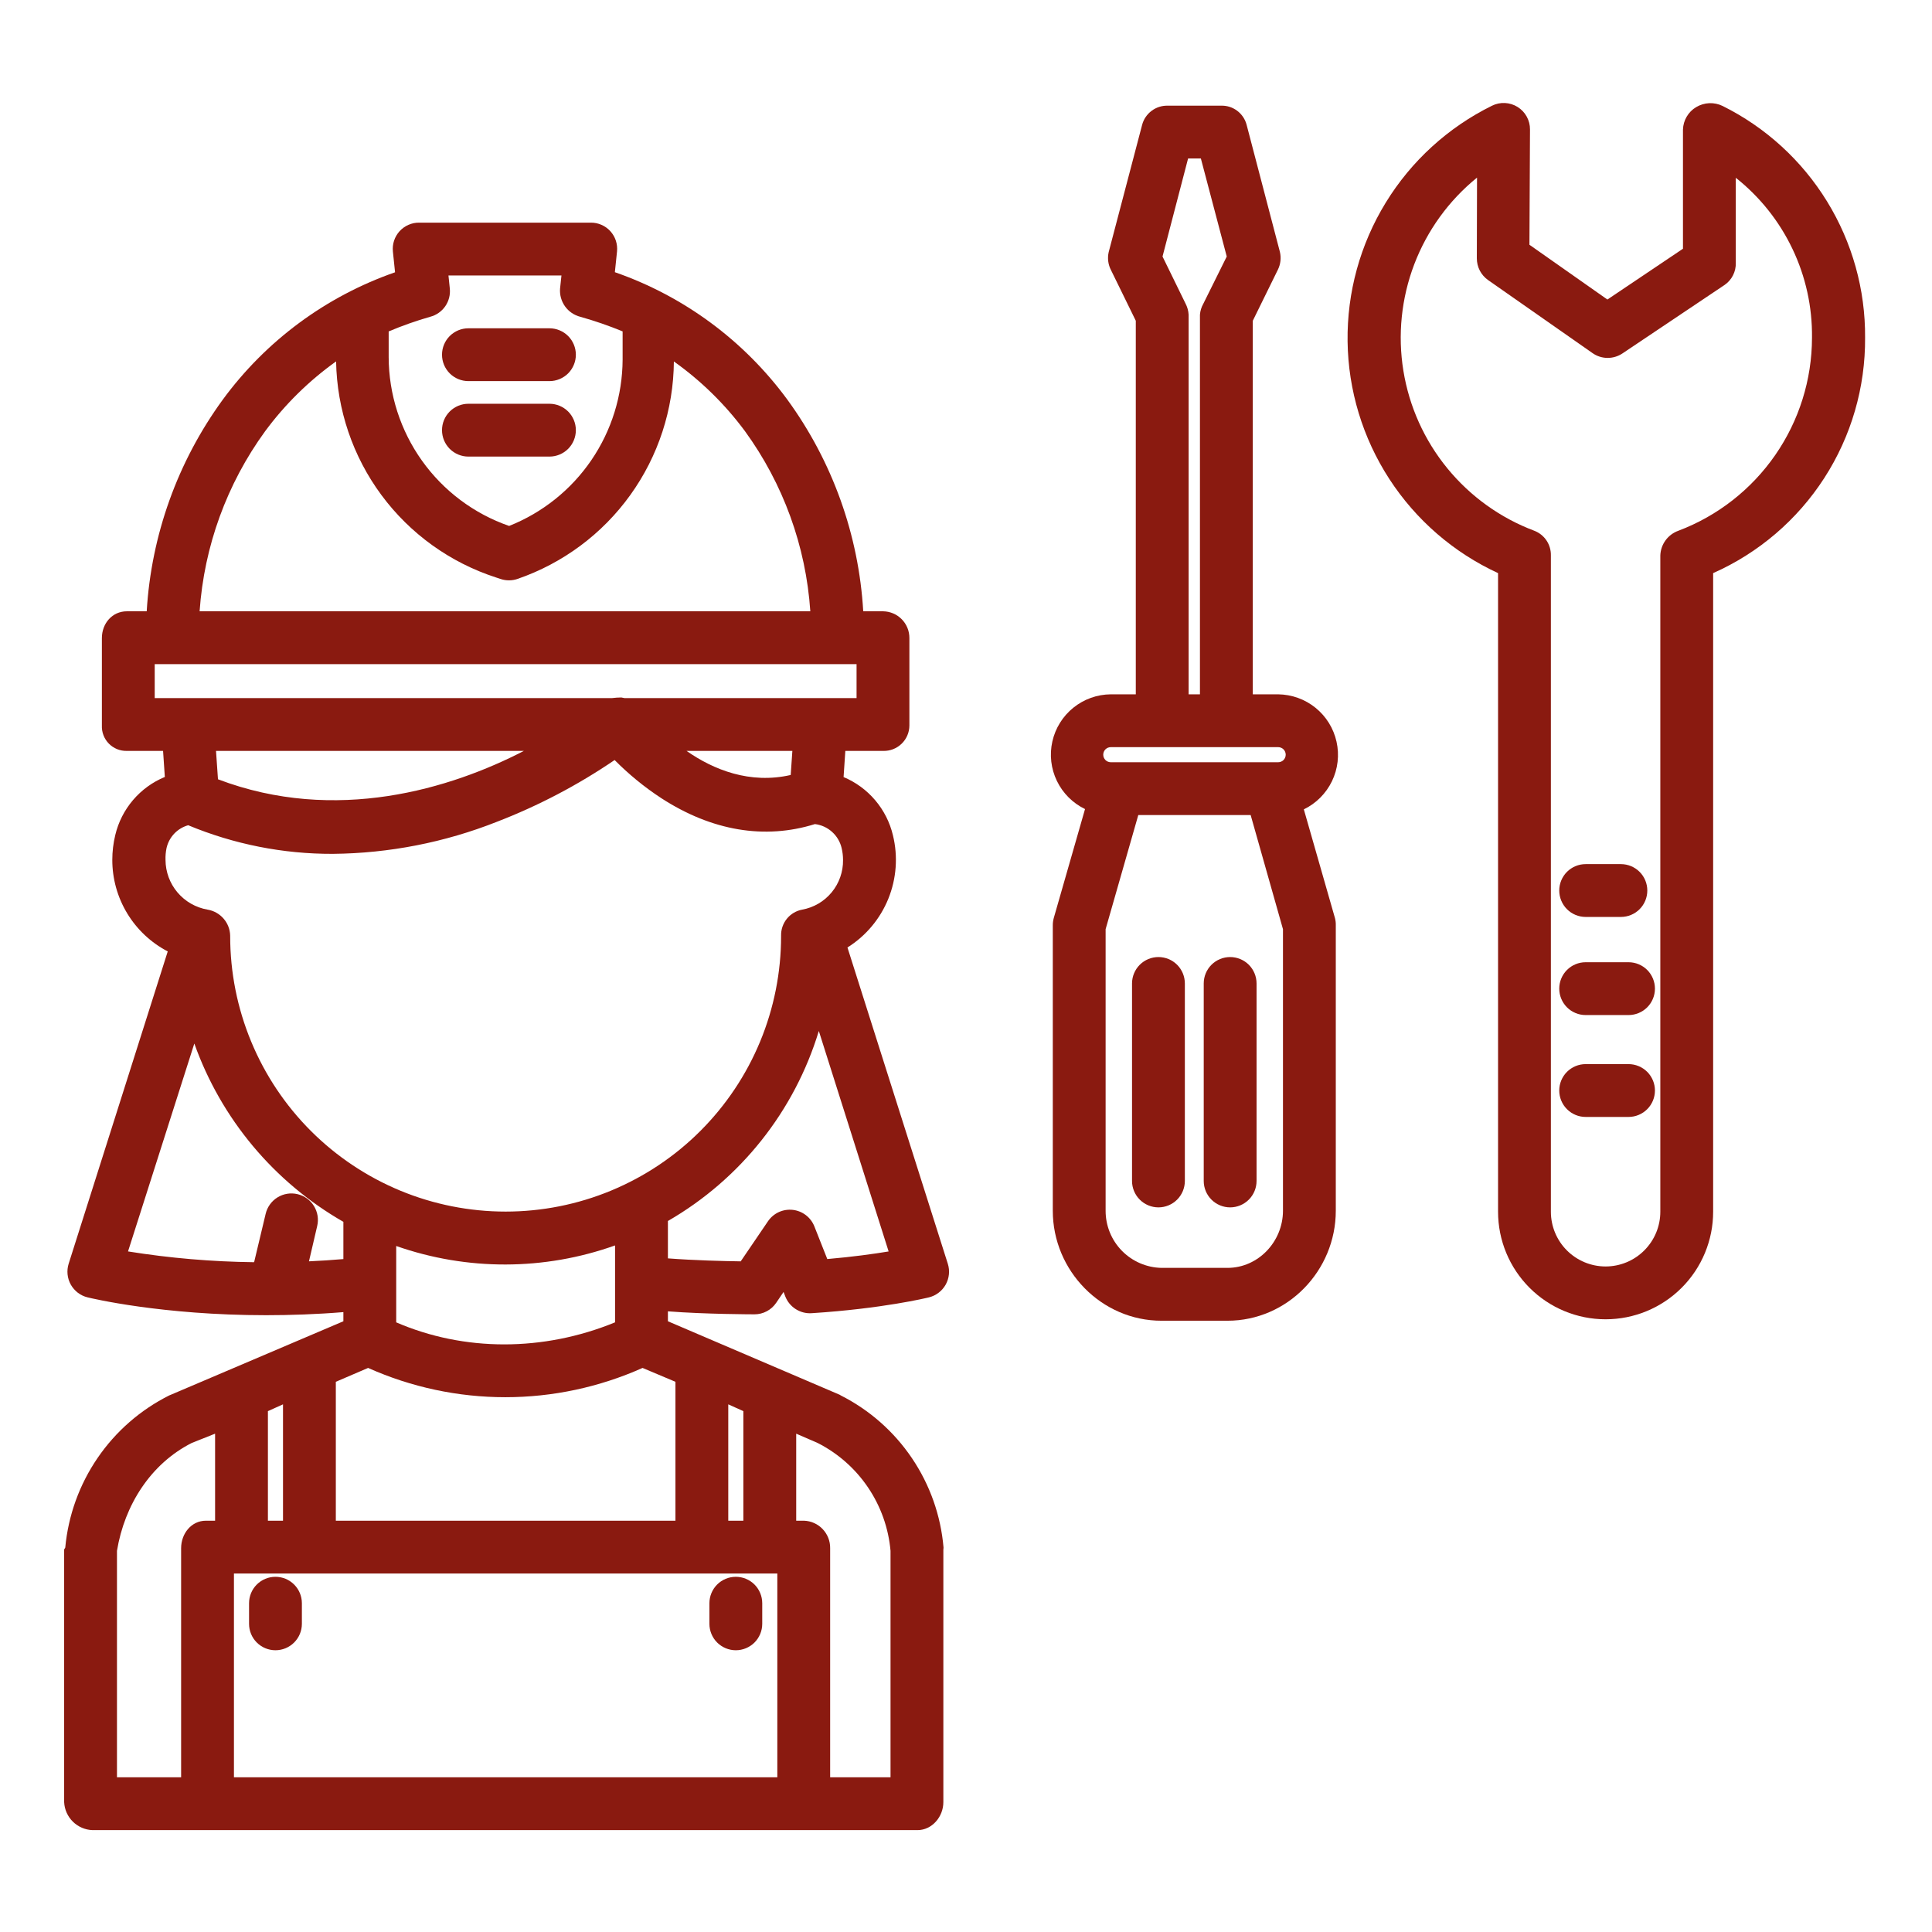
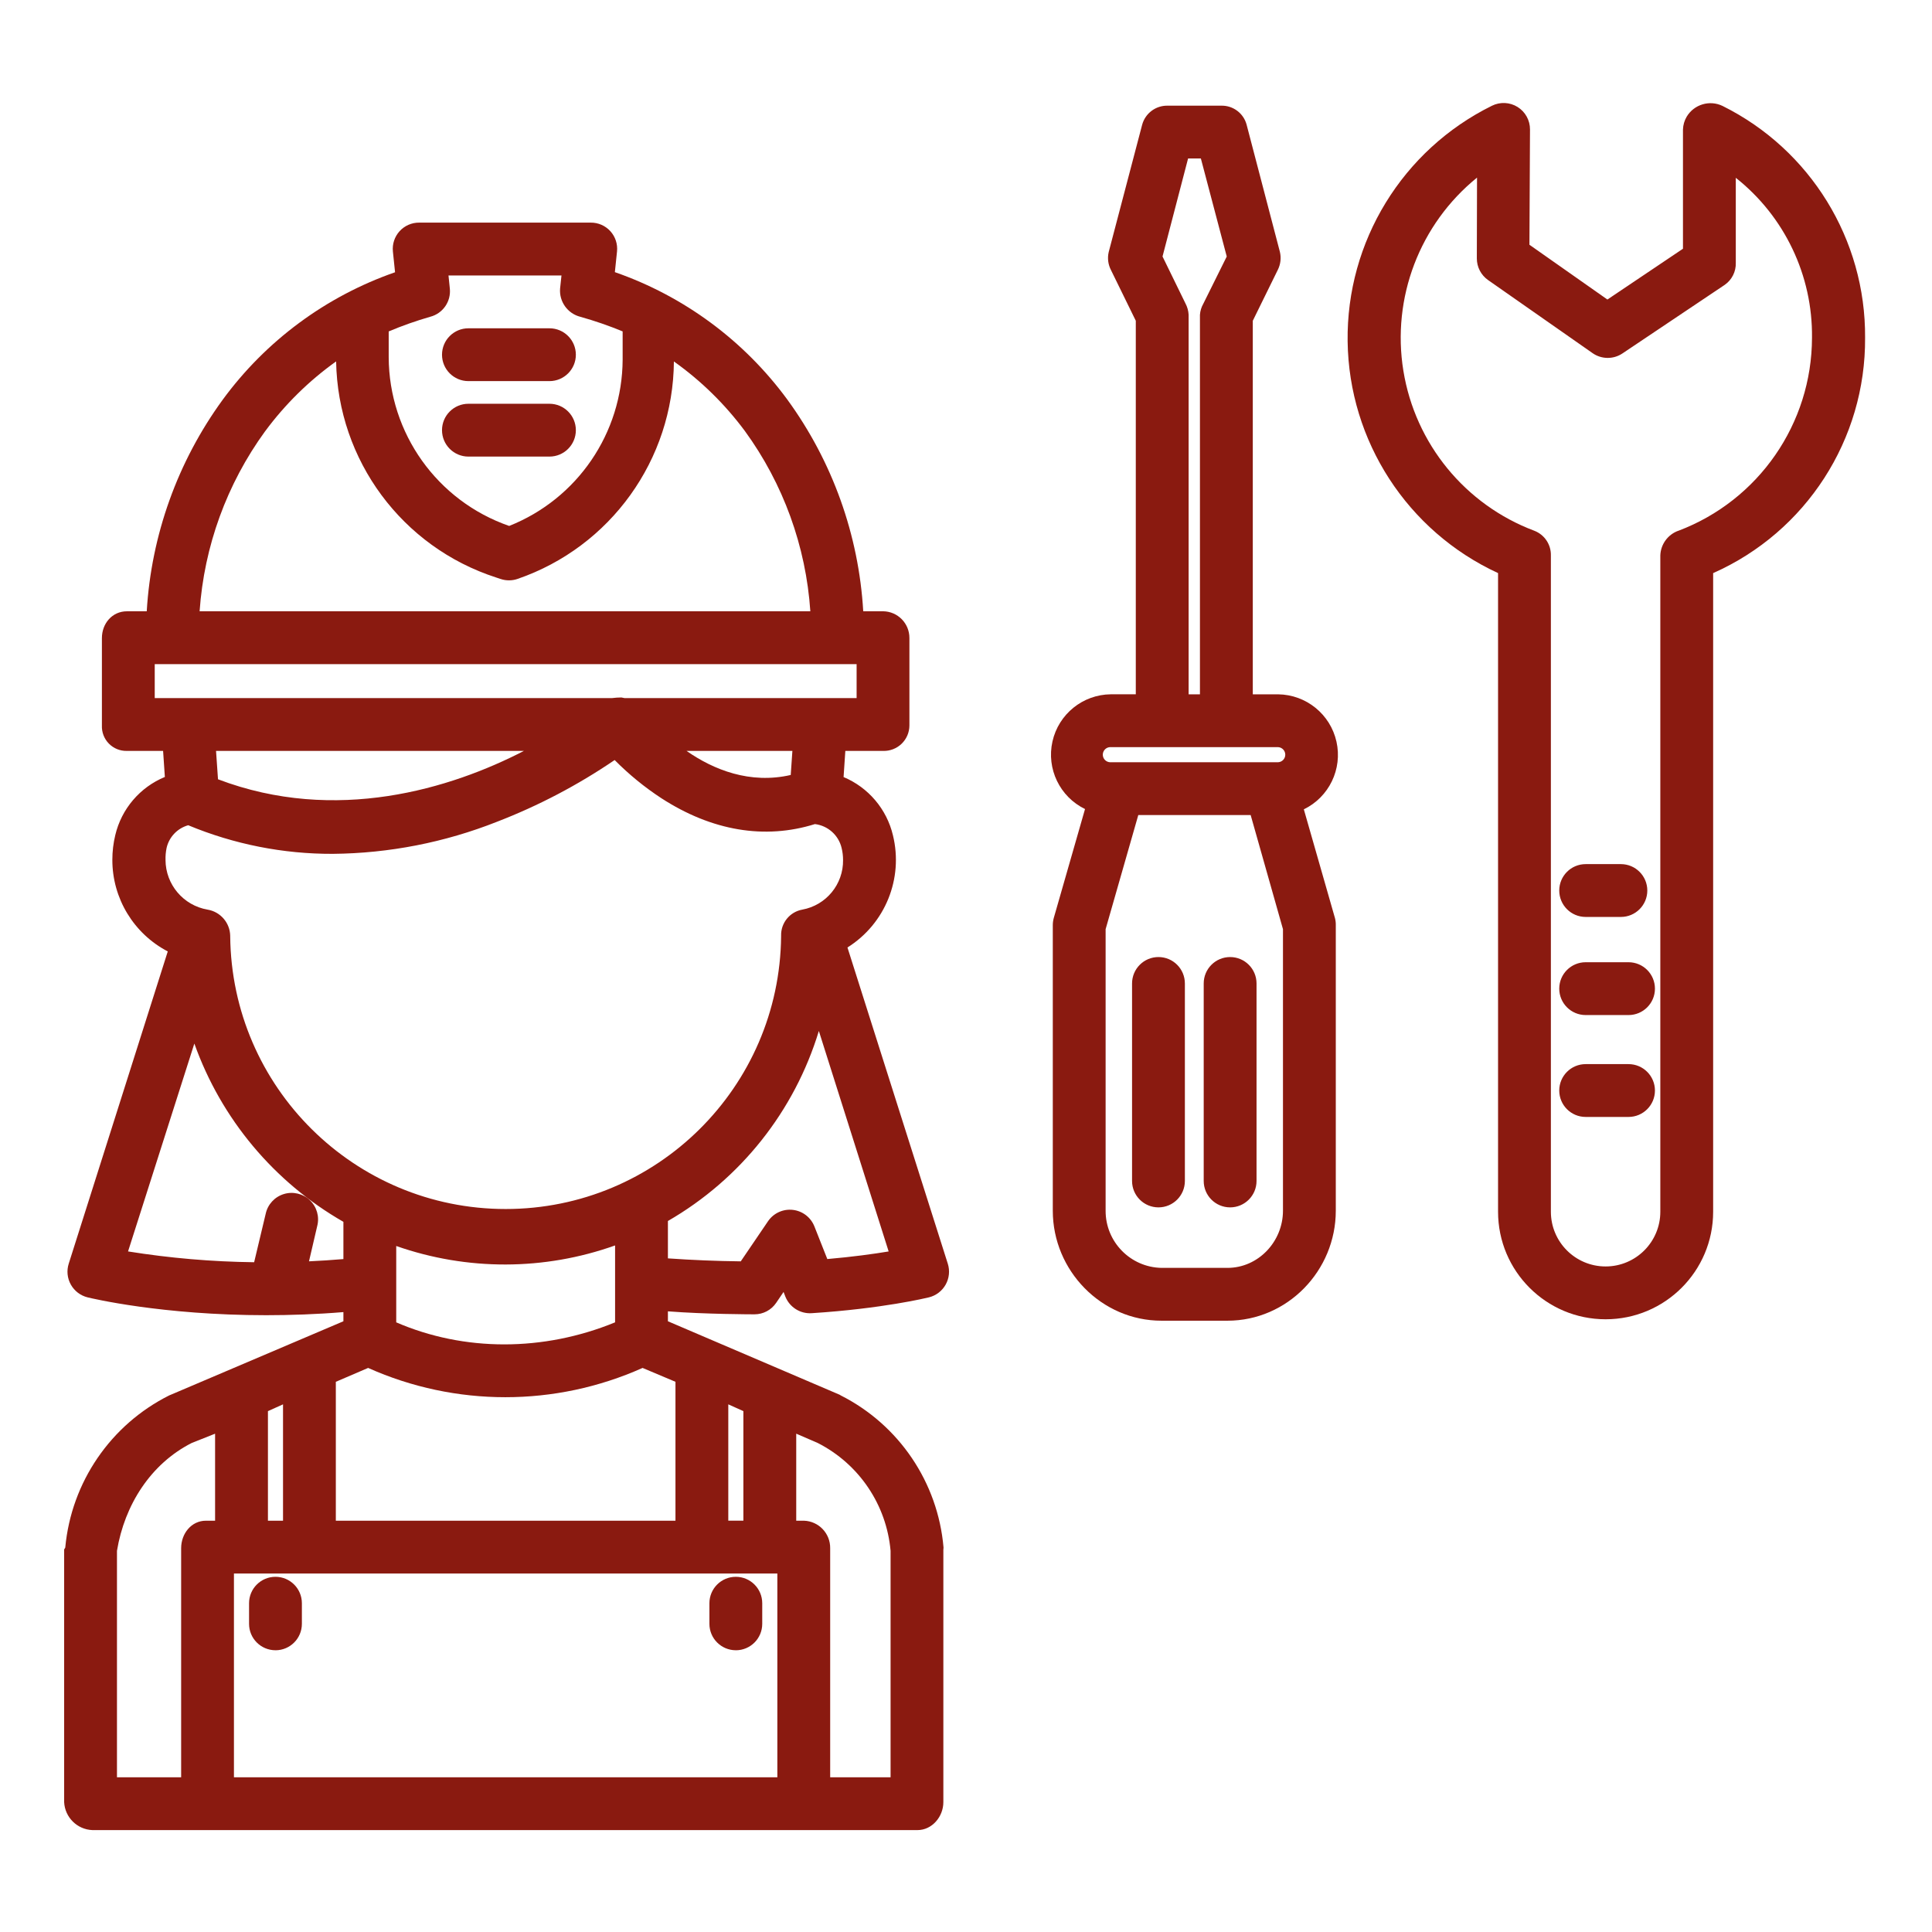
- <svg xmlns="http://www.w3.org/2000/svg" width="79" height="79" viewBox="0 0 79 79" fill="none">
-   <path d="M30.088 67.479C30.374 67.479 30.649 67.365 30.852 67.163C31.054 66.96 31.168 66.686 31.168 66.399V65.556C31.168 65.269 31.054 64.995 30.852 64.792C30.649 64.589 30.374 64.476 30.088 64.476C29.801 64.476 29.527 64.589 29.324 64.792C29.122 64.995 29.008 65.269 29.008 65.556V66.399C29.008 66.686 29.122 66.96 29.324 67.163C29.527 67.365 29.801 67.479 30.088 67.479Z" fill="#8A1A10" />
-   <path d="M11.264 67.479C11.55 67.479 11.825 67.365 12.027 67.163C12.23 66.96 12.344 66.686 12.344 66.399V65.556C12.344 65.269 12.23 64.995 12.027 64.792C11.825 64.589 11.55 64.476 11.264 64.476C10.977 64.476 10.703 64.589 10.5 64.792C10.297 64.995 10.184 65.269 10.184 65.556V66.399C10.184 66.686 10.297 66.96 10.5 67.163C10.703 67.365 10.977 67.479 11.264 67.479Z" fill="#8A1A10" />
-   <path d="M19.154 18.67H22.467C22.753 18.67 23.028 18.556 23.231 18.354C23.433 18.151 23.547 17.876 23.547 17.59C23.547 17.303 23.433 17.029 23.231 16.826C23.028 16.624 22.753 16.51 22.467 16.51H19.154C18.867 16.51 18.593 16.624 18.39 16.826C18.187 17.029 18.074 17.303 18.074 17.59C18.074 17.876 18.187 18.151 18.39 18.354C18.593 18.556 18.867 18.67 19.154 18.67Z" fill="#8A1A10" />
-   <path d="M19.154 15.584H22.467C22.753 15.584 23.028 15.47 23.231 15.268C23.433 15.065 23.547 14.79 23.547 14.504C23.547 14.217 23.433 13.943 23.231 13.74C23.028 13.538 22.753 13.424 22.467 13.424H19.154C18.867 13.424 18.593 13.538 18.39 13.74C18.187 13.943 18.074 14.217 18.074 14.504C18.074 14.79 18.187 15.065 18.39 15.268C18.593 15.47 18.867 15.584 19.154 15.584Z" fill="#8A1A10" />
-   <path d="M38.574 73.691V63.367C38.574 63.337 38.584 63.307 38.581 63.277C38.469 61.968 38.023 60.709 37.287 59.621C36.551 58.532 35.549 57.65 34.376 57.058C34.357 57.048 34.353 57.039 34.333 57.031L27.311 54.027V53.621C28.854 53.74 30.767 53.743 30.853 53.743C31.027 53.743 31.199 53.7 31.353 53.618C31.507 53.537 31.639 53.419 31.737 53.275L32.04 52.828L32.113 53.017C32.197 53.229 32.346 53.409 32.539 53.531C32.732 53.653 32.958 53.712 33.186 53.697C36.082 53.512 37.907 53.069 37.984 53.05C38.128 53.014 38.263 52.95 38.38 52.86C38.498 52.771 38.596 52.658 38.669 52.529C38.741 52.4 38.786 52.258 38.801 52.111C38.816 51.964 38.801 51.815 38.756 51.674L34.653 38.743C35.405 38.271 35.99 37.574 36.324 36.75C36.657 35.927 36.724 35.02 36.513 34.157C36.388 33.629 36.14 33.138 35.789 32.724C35.438 32.309 34.994 31.984 34.494 31.774L34.566 30.705H36.111C36.25 30.709 36.389 30.685 36.519 30.635C36.649 30.584 36.768 30.508 36.868 30.411C36.968 30.314 37.048 30.198 37.102 30.07C37.157 29.941 37.185 29.803 37.185 29.664V26.091C37.187 25.803 37.075 25.527 36.873 25.322C36.672 25.117 36.397 25 36.11 24.996H35.298C35.115 21.872 34.037 18.866 32.193 16.338C30.424 13.928 27.965 12.111 25.142 11.13L25.23 10.284C25.245 10.134 25.229 9.982 25.182 9.839C25.135 9.696 25.058 9.565 24.957 9.453C24.855 9.342 24.732 9.253 24.593 9.193C24.456 9.133 24.306 9.102 24.156 9.104H17.14C16.989 9.102 16.84 9.133 16.702 9.194C16.563 9.254 16.44 9.344 16.338 9.455C16.237 9.567 16.16 9.699 16.113 9.842C16.066 9.986 16.05 10.138 16.066 10.288L16.154 11.134C13.328 12.118 10.869 13.937 9.102 16.352C7.263 18.877 6.186 21.877 5.999 24.996H5.186C4.589 24.996 4.166 25.494 4.166 26.091V29.664C4.16 29.8 4.182 29.937 4.231 30.064C4.28 30.192 4.354 30.308 4.45 30.406C4.546 30.503 4.66 30.58 4.787 30.632C4.913 30.683 5.049 30.708 5.186 30.705H6.668L6.74 31.77C6.238 31.977 5.792 32.301 5.44 32.714C5.088 33.127 4.838 33.619 4.713 34.147C4.633 34.478 4.592 34.818 4.592 35.159C4.591 35.931 4.802 36.688 5.202 37.349C5.601 38.009 6.175 38.547 6.859 38.904L2.808 51.673C2.763 51.814 2.748 51.963 2.763 52.11C2.778 52.257 2.823 52.4 2.895 52.529C2.968 52.658 3.066 52.77 3.183 52.86C3.301 52.95 3.436 53.014 3.58 53.049C3.736 53.088 6.624 53.779 10.881 53.779C11.861 53.779 12.961 53.742 14.041 53.653V54.027L6.988 57.031C6.968 57.039 6.942 57.048 6.922 57.058C5.743 57.648 4.734 58.528 3.99 59.617C3.246 60.705 2.791 61.965 2.669 63.277C2.667 63.307 2.623 63.337 2.623 63.367V73.691C2.638 73.992 2.765 74.276 2.979 74.488C3.194 74.699 3.479 74.823 3.78 74.834H37.516C38.112 74.834 38.574 74.287 38.574 73.691ZM29.779 57.424L30.396 57.701V62.182H29.779V57.424ZM36.336 51.172C35.717 51.275 34.859 51.394 33.828 51.483L33.3 50.148C33.228 49.966 33.108 49.807 32.953 49.688C32.797 49.568 32.612 49.494 32.418 49.472C32.223 49.45 32.026 49.481 31.848 49.562C31.67 49.643 31.517 49.772 31.406 49.933L30.288 51.577C29.593 51.567 28.391 51.538 27.311 51.455V49.927C30.279 48.214 32.486 45.437 33.482 42.157L36.336 51.172ZM15.893 13.552C16.447 13.318 17.015 13.118 17.594 12.952C17.842 12.887 18.059 12.735 18.206 12.524C18.352 12.313 18.419 12.057 18.393 11.801L18.338 11.264H22.958L22.901 11.801C22.881 12.06 22.954 12.318 23.105 12.529C23.257 12.74 23.478 12.89 23.73 12.954C24.317 13.119 24.895 13.318 25.459 13.551V14.71C25.451 16.177 25.006 17.607 24.179 18.818C23.352 20.029 22.181 20.965 20.818 21.506C19.383 21.008 18.138 20.076 17.256 18.839C16.374 17.603 15.897 16.122 15.893 14.603V13.552ZM10.84 17.635C11.651 16.536 12.631 15.572 13.743 14.778C13.777 16.749 14.425 18.661 15.598 20.245C16.771 21.829 18.41 23.007 20.286 23.614L20.477 23.677C20.7 23.75 20.941 23.748 21.162 23.672C23.017 23.033 24.628 21.835 25.773 20.242C26.918 18.65 27.541 16.741 27.555 14.78C28.666 15.569 29.645 16.529 30.457 17.624C32.026 19.78 32.955 22.335 33.134 24.996H8.162C8.346 22.34 9.274 19.788 10.84 17.635ZM6.326 28.545V27.156H35.025V28.545H25.537C25.493 28.539 25.449 28.531 25.406 28.52C25.279 28.521 25.151 28.529 25.025 28.545H6.326ZM32.4 30.705L32.332 31.689C30.67 32.072 29.177 31.477 28.073 30.705H32.4ZM21.421 30.705C18.44 32.248 13.732 33.697 8.913 31.865L8.833 30.705H21.421ZM6.768 35.164C6.762 34.999 6.777 34.833 6.811 34.671C6.862 34.452 6.971 34.249 7.126 34.086C7.282 33.923 7.478 33.805 7.695 33.744C9.569 34.523 11.58 34.921 13.609 34.914C15.909 34.893 18.185 34.448 20.324 33.601C22.018 32.947 23.631 32.1 25.132 31.078C25.712 31.664 26.352 32.188 27.043 32.639C29.108 33.977 31.271 34.339 33.323 33.697C33.582 33.728 33.826 33.839 34.02 34.013C34.215 34.187 34.352 34.416 34.413 34.671C34.452 34.832 34.472 34.998 34.472 35.164C34.479 35.646 34.315 36.114 34.009 36.486C33.704 36.858 33.276 37.109 32.802 37.195C32.555 37.241 32.333 37.373 32.175 37.568C32.017 37.763 31.933 38.008 31.939 38.259V38.278C31.939 39.758 31.648 41.222 31.082 42.589C30.516 43.955 29.686 45.197 28.64 46.243C27.595 47.289 26.353 48.118 24.986 48.685C23.62 49.251 22.155 49.542 20.676 49.542C19.197 49.542 17.732 49.251 16.365 48.685C14.999 48.118 13.757 47.289 12.711 46.243C11.665 45.197 10.836 43.955 10.27 42.589C9.703 41.222 9.412 39.758 9.412 38.278V38.26C9.406 38.002 9.31 37.755 9.141 37.561C8.972 37.367 8.741 37.237 8.487 37.195C8.008 37.112 7.573 36.864 7.258 36.492C6.944 36.121 6.77 35.651 6.768 35.164ZM25.15 50.925V54.071C22.219 55.273 18.979 55.273 16.201 54.071V50.949C19.099 51.966 22.258 51.958 25.15 50.926V50.925ZM12.634 51.576L12.97 50.133C13.036 49.854 12.989 49.559 12.838 49.315C12.688 49.07 12.446 48.896 12.166 48.829C11.887 48.763 11.592 48.81 11.348 48.961C11.104 49.112 10.929 49.353 10.863 49.633L10.391 51.612C8.664 51.592 6.94 51.445 5.235 51.171L7.946 42.67C9.043 45.75 11.204 48.336 14.041 49.961V51.484C13.578 51.525 13.086 51.555 12.634 51.576ZM13.732 56.502L15.052 55.935C16.817 56.724 18.729 57.132 20.663 57.132C22.597 57.132 24.509 56.724 26.274 55.935L27.619 56.502V62.182H13.732V56.502ZM10.955 57.702L11.572 57.424V62.182H10.955V57.702ZM8.795 62.182H8.419C7.823 62.182 7.406 62.71 7.406 63.307V72.674H4.783V63.414C5.092 61.539 6.161 59.855 7.839 59.004L8.795 58.623V62.182ZM31.785 72.674H9.566V64.342H31.785V72.674ZM36.414 72.674H33.945V63.307C33.95 63.017 33.84 62.737 33.64 62.526C33.441 62.316 33.167 62.192 32.877 62.182H32.557V58.623L33.435 59.004C34.265 59.426 34.974 60.052 35.495 60.824C36.016 61.595 36.332 62.486 36.414 63.414V72.674Z" fill="#8A1A10" />
-   <path d="M64.838 37.494H66.279C66.566 37.494 66.841 37.38 67.043 37.178C67.246 36.975 67.359 36.7 67.359 36.414C67.359 36.128 67.246 35.853 67.043 35.65C66.841 35.448 66.566 35.334 66.279 35.334H64.838C64.551 35.334 64.277 35.448 64.074 35.65C63.872 35.853 63.758 36.128 63.758 36.414C63.758 36.7 63.872 36.975 64.074 37.178C64.277 37.38 64.551 37.494 64.838 37.494Z" fill="#8A1A10" />
-   <path d="M66.591 39.346H64.838C64.551 39.346 64.277 39.459 64.074 39.662C63.872 39.865 63.758 40.139 63.758 40.426C63.758 40.712 63.872 40.987 64.074 41.19C64.277 41.392 64.551 41.506 64.838 41.506H66.591C66.877 41.506 67.152 41.392 67.355 41.19C67.557 40.987 67.671 40.712 67.671 40.426C67.671 40.139 67.557 39.865 67.355 39.662C67.152 39.459 66.877 39.346 66.591 39.346Z" fill="#8A1A10" />
-   <path d="M66.591 43.512H64.838C64.551 43.512 64.277 43.626 64.074 43.828C63.872 44.031 63.758 44.305 63.758 44.592C63.758 44.878 63.872 45.153 64.074 45.355C64.277 45.558 64.551 45.672 64.838 45.672H66.591C66.877 45.672 67.152 45.558 67.355 45.355C67.557 45.153 67.671 44.878 67.671 44.592C67.671 44.305 67.557 44.031 67.355 43.828C67.152 43.626 66.877 43.512 66.591 43.512Z" fill="#8A1A10" />
-   <path d="M50.301 39.134C50.014 39.134 49.74 39.248 49.537 39.45C49.334 39.653 49.221 39.927 49.221 40.214V48.29C49.221 48.576 49.334 48.851 49.537 49.053C49.74 49.256 50.014 49.37 50.301 49.37C50.587 49.37 50.862 49.256 51.065 49.053C51.267 48.851 51.381 48.576 51.381 48.29V40.214C51.381 39.927 51.267 39.653 51.065 39.45C50.862 39.248 50.587 39.134 50.301 39.134Z" fill="#8A1A10" />
-   <path d="M47.369 39.134C47.083 39.134 46.808 39.248 46.605 39.45C46.403 39.653 46.289 39.927 46.289 40.214V48.29C46.289 48.576 46.403 48.851 46.605 49.053C46.808 49.256 47.083 49.37 47.369 49.37C47.656 49.37 47.93 49.256 48.133 49.053C48.335 48.851 48.449 48.576 48.449 48.29V40.214C48.449 39.927 48.335 39.653 48.133 39.45C47.93 39.248 47.656 39.134 47.369 39.134Z" fill="#8A1A10" />
-   <path d="M46.703 5.101L45.334 10.311C45.278 10.558 45.311 10.818 45.428 11.043L46.443 13.116V28.391H45.421C44.863 28.395 44.324 28.588 43.89 28.938C43.456 29.288 43.153 29.775 43.031 30.319C42.909 30.862 42.974 31.431 43.217 31.933C43.459 32.435 43.865 32.84 44.367 33.083L43.089 37.538C43.062 37.637 43.048 37.739 43.049 37.842V49.507C43.049 51.96 45.041 54.005 47.495 54.005H50.19C52.644 54.005 54.621 51.96 54.621 49.507V37.842C54.624 37.742 54.613 37.641 54.588 37.544L53.314 33.095C53.816 32.852 54.221 32.446 54.464 31.944C54.707 31.442 54.773 30.872 54.651 30.328C54.53 29.783 54.228 29.295 53.795 28.944C53.362 28.592 52.822 28.398 52.264 28.391H51.227V13.116L52.249 11.036C52.364 10.808 52.394 10.546 52.335 10.298L50.974 5.101C50.914 4.874 50.779 4.673 50.591 4.531C50.403 4.389 50.173 4.315 49.938 4.321H47.747C47.511 4.315 47.28 4.389 47.09 4.531C46.901 4.672 46.764 4.873 46.703 5.101ZM52.461 49.506C52.461 50.768 51.453 51.844 50.19 51.844H47.495C46.883 51.832 46.301 51.58 45.873 51.143C45.446 50.706 45.207 50.118 45.209 49.506V37.994L46.545 33.328H51.14L52.461 37.994V49.506ZM52.264 30.551C52.346 30.551 52.425 30.584 52.483 30.641C52.541 30.699 52.573 30.778 52.573 30.86C52.573 30.942 52.541 31.02 52.483 31.078C52.425 31.136 52.346 31.168 52.264 31.168H45.421C45.339 31.168 45.26 31.136 45.202 31.078C45.145 31.02 45.112 30.942 45.112 30.86C45.112 30.778 45.145 30.699 45.202 30.641C45.26 30.584 45.339 30.551 45.421 30.551H52.264ZM49.104 6.481L50.162 10.489L49.204 12.42C49.125 12.558 49.078 12.712 49.066 12.871V28.391H48.603V12.871C48.595 12.709 48.55 12.55 48.474 12.407L47.536 10.489L48.581 6.481H49.104Z" fill="#8A1A10" />
-   <path d="M70.436 4.332C70.267 4.25 70.079 4.211 69.891 4.219C69.703 4.228 69.519 4.283 69.357 4.38C69.197 4.475 69.064 4.609 68.97 4.77C68.875 4.93 68.823 5.112 68.817 5.298V10.171L65.727 12.248L62.539 10.008L62.562 5.296C62.564 5.112 62.518 4.931 62.429 4.769C62.341 4.608 62.212 4.472 62.056 4.374C61.9 4.277 61.721 4.221 61.537 4.212C61.353 4.203 61.17 4.242 61.006 4.324C59.212 5.209 57.706 6.583 56.662 8.288C55.617 9.993 55.077 11.959 55.103 13.959C55.129 15.958 55.721 17.909 56.81 19.586C57.899 21.263 59.44 22.597 61.256 23.435V49.548C61.256 50.715 61.719 51.833 62.544 52.658C63.368 53.483 64.487 53.946 65.653 53.946C66.82 53.946 67.938 53.483 68.763 52.658C69.588 51.833 70.051 50.715 70.051 49.548V23.435C71.911 22.61 73.49 21.259 74.594 19.549C75.698 17.839 76.278 15.844 76.264 13.808C76.278 11.841 75.739 9.911 74.708 8.235C73.678 6.56 72.198 5.207 70.436 4.332ZM68.628 21.703C68.418 21.778 68.235 21.915 68.104 22.095C67.972 22.276 67.898 22.492 67.891 22.715V49.548C67.891 50.142 67.655 50.711 67.235 51.13C66.816 51.55 66.247 51.786 65.653 51.786C65.06 51.786 64.491 51.55 64.071 51.13C63.652 50.711 63.416 50.142 63.416 49.548V22.715C63.421 22.497 63.359 22.283 63.238 22.102C63.117 21.921 62.943 21.781 62.739 21.703C61.35 21.18 60.124 20.3 59.184 19.152C58.243 18.003 57.623 16.627 57.385 15.162C57.147 13.697 57.301 12.195 57.829 10.808C58.358 9.421 59.243 8.198 60.396 7.263L60.388 10.565C60.388 10.739 60.43 10.911 60.51 11.066C60.591 11.221 60.708 11.354 60.851 11.454L65.121 14.44C65.299 14.565 65.51 14.633 65.728 14.635C65.945 14.637 66.158 14.574 66.339 14.454L70.524 11.648C70.668 11.548 70.785 11.413 70.864 11.256C70.943 11.099 70.982 10.925 70.977 10.749V7.269C71.961 8.049 72.754 9.043 73.294 10.177C73.835 11.31 74.108 12.553 74.093 13.808C74.091 15.523 73.567 17.197 72.59 18.607C71.614 20.017 70.232 21.097 68.628 21.703Z" fill="#8A1A10" />
+ <svg xmlns="http://www.w3.org/2000/svg" width="79" height="79" fill="none">
+   <path d="M30.088 67.48a1.08 1.08 0 001.08-1.081v-.843a1.08 1.08 0 10-2.16 0v.843a1.08 1.08 0 001.08 1.08zm-18.824 0a1.08 1.08 0 001.08-1.081v-.843a1.08 1.08 0 10-2.16 0v.843a1.08 1.08 0 001.08 1.08zm7.89-48.81h3.313a1.08 1.08 0 100-2.16h-3.313a1.08 1.08 0 100 2.16zm0-3.086h3.313a1.08 1.08 0 100-2.16h-3.313a1.08 1.08 0 100 2.16z" fill="#8A1A10" />
+   <path d="M38.574 73.691V63.367c0-.03.01-.06.007-.09a7.706 7.706 0 00-4.205-6.219c-.02-.01-.023-.019-.043-.027l-7.022-3.004v-.406c1.543.12 3.456.122 3.542.122a1.069 1.069 0 00.884-.468l.303-.447.073.189a1.083 1.083 0 001.073.68c2.896-.185 4.721-.629 4.798-.648a1.081 1.081 0 00.772-1.375l-4.103-12.931a4.229 4.229 0 001.86-4.586 3.444 3.444 0 00-2.019-2.383l.072-1.069h1.545a1.044 1.044 0 001.075-1.041V26.09a1.089 1.089 0 00-1.076-1.095h-.812a16.314 16.314 0 00-3.105-8.658 14.756 14.756 0 00-7.051-5.209l.088-.845a1.07 1.07 0 00-1.074-1.18H17.14a1.072 1.072 0 00-1.074 1.184l.088.846a14.742 14.742 0 00-7.052 5.218A16.34 16.34 0 006 24.996h-.813c-.597 0-1.02.498-1.02 1.095v3.573a.998.998 0 001.02 1.041h1.482l.072 1.065a3.426 3.426 0 00-2.027 2.377 4.28 4.28 0 00-.12 1.012 4.218 4.218 0 002.266 3.745L2.81 51.673a1.08 1.08 0 00.77 1.376c.157.039 3.045.73 7.302.73.98 0 2.08-.037 3.16-.127v.375L6.988 57.03c-.02.008-.046.017-.066.027a7.756 7.756 0 00-4.253 6.22c-.002.029-.046.059-.046.089V73.69a1.204 1.204 0 001.157 1.143h33.736c.596 0 1.058-.547 1.058-1.143zM29.78 57.424l.617.277v4.48h-.617v-4.757zm6.557-6.252c-.62.103-1.477.222-2.508.311l-.528-1.335a1.08 1.08 0 00-1.894-.215l-1.117 1.644a50.901 50.901 0 01-2.979-.122v-1.528a13.505 13.505 0 006.172-7.77l2.854 9.015zm-20.443-37.62a15.122 15.122 0 011.7-.6 1.077 1.077 0 00.8-1.15l-.055-.538h4.62l-.057.537a1.102 1.102 0 00.829 1.153 15.55 15.55 0 011.729.597v1.16a7.351 7.351 0 01-4.64 6.795 7.331 7.331 0 01-4.926-6.903v-1.051zm-5.053 4.083a12.985 12.985 0 012.903-2.857 9.454 9.454 0 006.543 8.836l.19.063c.224.073.465.071.686-.005a9.478 9.478 0 006.393-8.892c1.111.79 2.09 1.749 2.902 2.844a14.144 14.144 0 012.677 7.372H8.162a14.175 14.175 0 012.678-7.361zm-4.514 10.91v-1.389h28.7v1.389h-9.489a1.209 1.209 0 01-.13-.025 3.1 3.1 0 00-.382.025h-18.7zm26.074 2.16l-.068.984c-1.662.383-3.155-.212-4.26-.984H32.4zm-10.979 0c-2.981 1.543-7.689 2.992-12.508 1.16l-.08-1.16h12.588zm-14.653 4.46c-.006-.166.01-.332.043-.494a1.256 1.256 0 01.884-.927 15.265 15.265 0 005.914 1.17c2.3-.021 4.576-.466 6.715-1.313a23.712 23.712 0 004.808-2.523c.58.586 1.22 1.11 1.91 1.561 2.066 1.338 4.229 1.7 6.28 1.058a1.28 1.28 0 011.09.974c.04.161.06.327.06.493a2.033 2.033 0 01-1.67 2.031 1.055 1.055 0 00-.863 1.064v.02a11.264 11.264 0 01-22.527 0v-.02a1.108 1.108 0 00-.925-1.064 2.07 2.07 0 01-1.72-2.03zm18.382 15.76v3.146c-2.931 1.202-6.171 1.202-8.949 0v-3.122a13.416 13.416 0 008.95-.023zm-12.516.651l.336-1.443a1.083 1.083 0 10-2.107-.5l-.472 1.98a35.177 35.177 0 01-5.156-.442l2.711-8.5a13.696 13.696 0 006.095 7.29v1.523c-.463.04-.955.071-1.407.092zm1.098 4.926l1.32-.567a13.747 13.747 0 0011.222 0l1.345.567v5.68H13.732v-5.68zm-2.777 1.2l.617-.278v4.758h-.617v-4.48zm-2.16 4.48H8.42c-.596 0-1.013.528-1.013 1.125v9.367H4.783v-9.26c.309-1.875 1.378-3.559 3.056-4.41l.956-.38v3.558zm22.99 10.492H9.566v-8.332h22.22v8.332zm4.63 0h-2.47v-9.367a1.11 1.11 0 00-1.068-1.125h-.32v-3.559l.878.38a5.487 5.487 0 012.98 4.41v9.26zm28.422-35.18h1.441a1.08 1.08 0 000-2.16h-1.441a1.08 1.08 0 100 2.16zm1.752 1.852h-1.752a1.08 1.08 0 100 2.16h1.753a1.08 1.08 0 000-2.16zm0 4.166h-1.752a1.08 1.08 0 100 2.16h1.753a1.08 1.08 0 000-2.16zM50.3 39.134a1.08 1.08 0 00-1.08 1.08v8.076a1.08 1.08 0 102.16 0v-8.076a1.08 1.08 0 00-1.08-1.08zm-2.93 0a1.08 1.08 0 00-1.08 1.08v8.076a1.08 1.08 0 002.16 0v-8.076a1.08 1.08 0 00-1.08-1.08z" fill="#8A1A10" />
+   <path d="M46.703 5.101l-1.369 5.21a1.07 1.07 0 00.094.732l1.015 2.073V28.39h-1.022a2.47 2.47 0 00-1.054 4.692l-1.278 4.455a1.11 1.11 0 00-.04.304v11.665c0 2.453 1.992 4.498 4.446 4.498h2.695c2.454 0 4.431-2.045 4.431-4.498V37.842c.003-.1-.008-.2-.033-.298l-1.274-4.45a2.476 2.476 0 00-1.05-4.703h-1.037V13.116l1.022-2.08c.115-.228.145-.49.086-.738l-1.36-5.197a1.048 1.048 0 00-1.037-.78h-2.19a1.057 1.057 0 00-1.045.78zm5.758 44.405c0 1.262-1.008 2.338-2.27 2.338h-2.696a2.33 2.33 0 01-2.286-2.338V37.994l1.336-4.666h4.595l1.321 4.666v11.512zm-.197-18.955a.309.309 0 010 .617h-6.843a.309.309 0 110-.617h6.843zm-3.16-24.07l1.058 4.008-.958 1.93c-.08.14-.126.293-.138.452v15.52h-.463V12.87a1.11 1.11 0 00-.13-.464l-.937-1.918 1.045-4.008h.523zm21.332-2.149a1.136 1.136 0 00-1.466.438c-.095.16-.147.342-.153.528v4.873l-3.09 2.077-3.188-2.24.023-4.712a1.077 1.077 0 00-1.556-.972 10.589 10.589 0 00.25 19.11v26.114a4.397 4.397 0 108.795 0V23.435a10.452 10.452 0 006.213-9.627 10.503 10.503 0 00-5.828-9.476zm-1.808 17.37a1.113 1.113 0 00-.737 1.013v26.833a2.237 2.237 0 11-4.475 0V22.715a1.057 1.057 0 00-.676-1.012 8.431 8.431 0 01-2.344-14.44l-.008 3.302a1.08 1.08 0 00.463.889l4.27 2.986a1.08 1.08 0 001.218.014l4.185-2.806a1.055 1.055 0 00.453-.899V7.27a8.217 8.217 0 013.116 6.54 8.454 8.454 0 01-5.465 7.894z" fill="#8A1A10" />
</svg>
